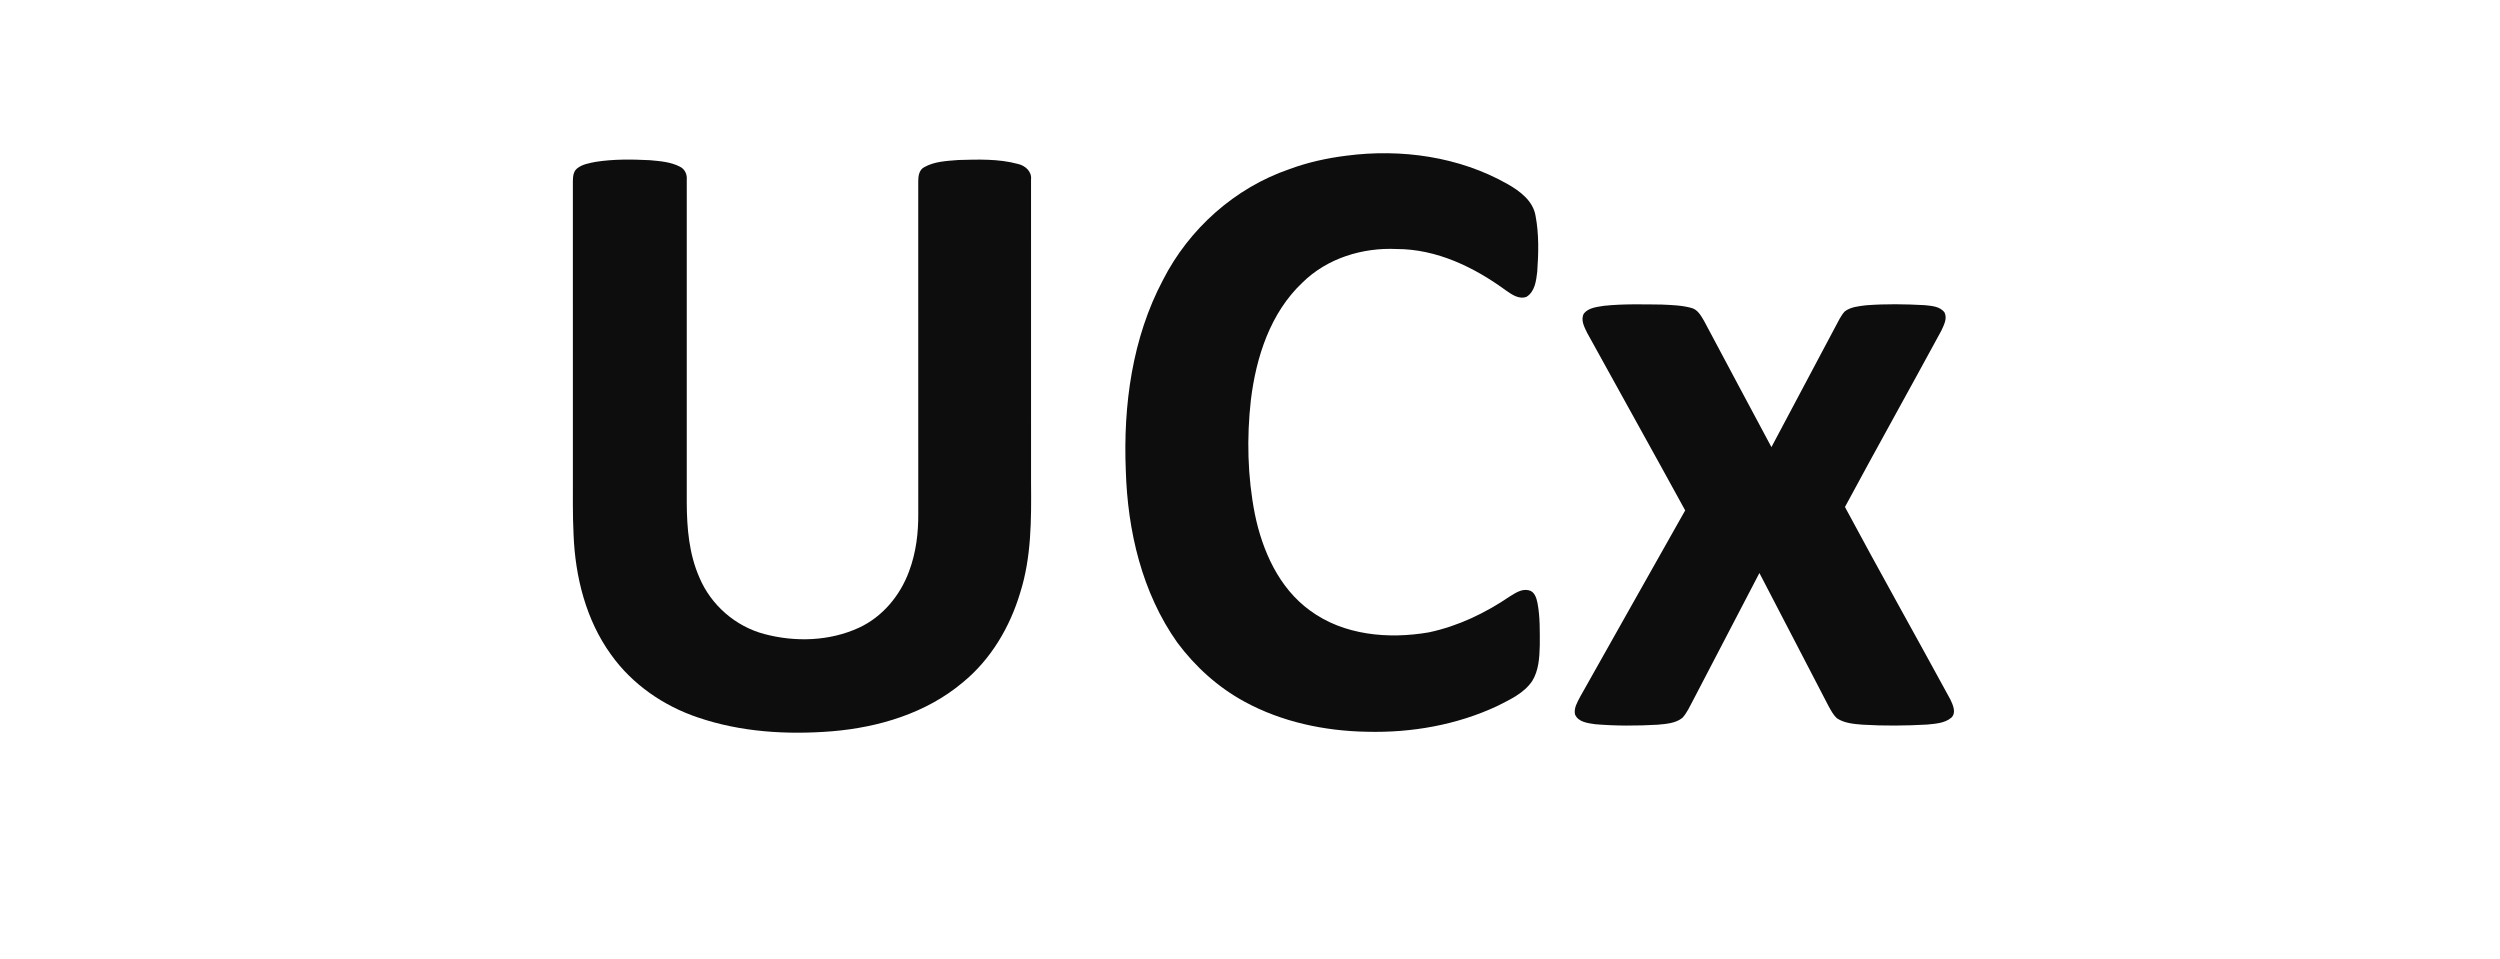
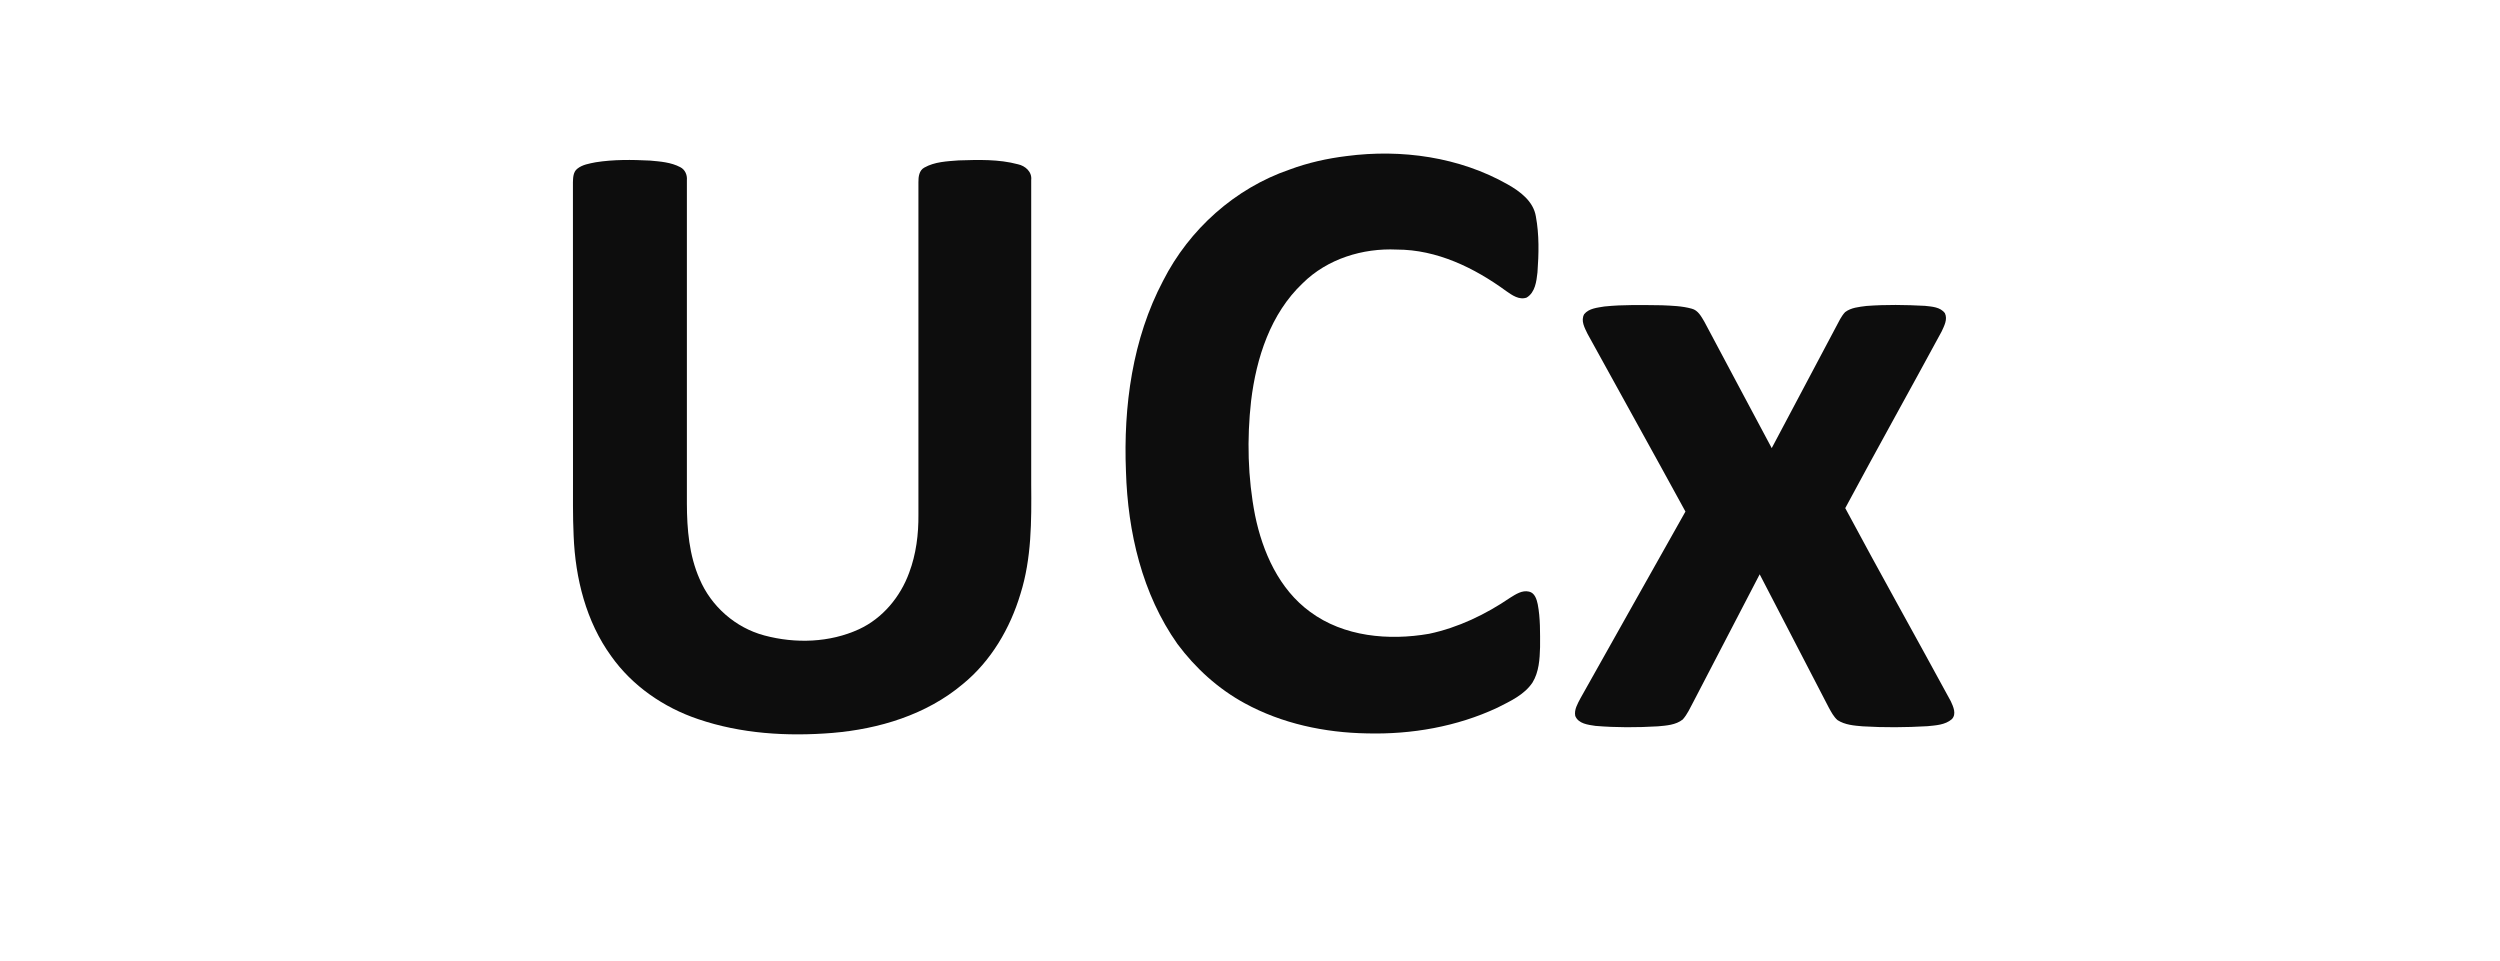
- <svg xmlns="http://www.w3.org/2000/svg" width="1169pt" height="448pt" viewBox="0 0 1169 448" version="1.1">
-   <g id="#ffffffff">
- </g>
-   <g id="#0d0d0dff">
-     <path fill="#0d0d0d" opacity="1.00" d=" M 629.58 72.80 C 655.20 69.45 682.28 73.22 704.93 86.06 C 710.72 89.35 716.88 93.92 718.03 100.95 C 719.66 109.55 719.42 118.39 718.81 127.08 C 718.31 131.27 717.73 136.41 713.76 138.81 C 710.27 140.10 706.91 137.71 704.18 135.81 C 689.33 124.94 671.78 116.44 653.03 116.44 C 637.10 115.69 620.56 120.76 609.06 132.10 C 594.00 146.27 587.34 167.01 584.91 187.05 C 582.92 204.77 583.33 222.86 586.77 240.38 C 590.28 257.51 597.98 274.87 612.48 285.42 C 628.27 297.12 649.28 298.94 668.13 295.69 C 681.74 292.81 694.54 286.68 706.00 278.88 C 708.64 277.25 711.60 275.22 714.87 276.02 C 717.54 276.58 718.44 279.57 718.92 281.90 C 720.18 288.50 720.01 295.26 720.00 301.94 C 719.85 307.56 719.50 313.52 716.47 318.43 C 712.60 324.19 706.04 327.13 700.06 330.17 C 681.10 339.03 659.94 342.71 639.09 342.17 C 619.33 341.81 599.35 337.60 581.91 328.09 C 569.53 321.37 558.88 311.72 550.49 300.44 C 533.97 277.10 527.25 248.20 526.42 219.97 C 525.18 189.56 529.39 158.12 543.79 130.95 C 555.97 107.00 577.42 87.84 602.90 79.10 C 611.49 75.91 620.50 73.93 629.58 72.80 Z" />
-     <path fill="#0d0d0d" opacity="1.00" d=" M 278.50 75.69 C 286.89 74.36 295.44 74.49 303.90 74.91 C 308.69 75.35 313.72 75.71 318.04 78.00 C 320.26 79.12 321.35 81.60 321.13 84.02 C 321.12 134.35 321.12 184.67 321.13 235.00 C 321.17 246.87 322.19 259.05 327.04 270.04 C 332.43 282.90 343.91 292.91 357.39 296.47 C 371.86 300.33 387.89 299.85 401.61 293.54 C 412.65 288.46 420.93 278.47 425.07 267.17 C 428.33 258.52 429.47 249.21 429.38 240.01 C 429.36 188.33 429.38 136.65 429.37 84.97 C 429.34 82.47 429.70 79.46 432.17 78.17 C 436.98 75.45 442.74 75.26 448.12 74.82 C 457.38 74.56 466.87 74.21 475.90 76.64 C 479.32 77.36 482.57 80.17 482.11 83.96 C 482.14 131.29 482.12 178.62 482.12 225.95 C 482.27 243.07 482.28 260.53 477.08 277.03 C 472.27 293.20 463.31 308.42 450.13 319.15 C 433.11 333.47 410.92 340.12 389.04 341.95 C 368.02 343.63 346.42 342.34 326.36 335.49 C 310.28 330.09 295.63 320.01 285.75 306.14 C 274.01 289.95 268.98 269.79 268.20 250.03 C 267.73 240.70 267.91 231.35 267.88 222.01 C 267.87 176.35 267.89 130.68 267.87 85.02 C 267.91 82.86 267.97 80.28 269.82 78.79 C 272.25 76.79 275.50 76.30 278.50 75.69 Z" />
-     <path fill="#0d0d0d" opacity="1.00" d=" M 750.05 142.99 C 758.97 142.05 767.97 142.32 776.93 142.41 C 781.61 142.63 786.39 142.74 790.93 144.00 C 793.90 144.77 795.40 147.68 796.85 150.11 C 807.35 169.76 817.77 189.45 828.32 209.07 C 838.38 190.19 848.41 171.29 858.43 152.39 C 859.71 150.06 860.80 147.56 862.63 145.60 C 865.47 143.46 869.16 143.19 872.57 142.75 C 881.67 142.05 890.81 142.19 899.93 142.69 C 903.18 143.04 907.15 143.20 909.27 146.13 C 910.66 149.02 908.92 152.09 907.71 154.73 C 892.80 182.22 877.52 209.53 862.70 237.07 C 878.87 267.23 895.67 297.08 912.03 327.15 C 913.19 329.67 914.83 333.14 912.53 335.51 C 909.40 338.23 904.97 338.40 901.05 338.81 C 891.01 339.37 880.93 339.47 870.90 338.86 C 866.86 338.53 862.57 338.20 859.08 335.96 C 857.27 334.39 856.16 332.21 855.02 330.15 C 844.27 309.40 833.45 288.69 822.70 267.94 C 812.33 287.78 802.01 307.65 791.66 327.50 C 790.16 330.30 788.86 333.29 786.70 335.66 C 783.45 338.27 779.03 338.50 775.06 338.88 C 765.35 339.43 755.60 339.47 745.91 338.65 C 742.49 338.13 737.94 337.70 736.46 334.02 C 735.87 331.10 737.56 328.37 738.84 325.87 C 755.25 296.82 771.54 267.69 787.99 238.66 C 772.83 210.96 757.42 183.40 742.20 155.74 C 740.87 152.98 738.95 149.61 740.63 146.59 C 742.88 143.82 746.77 143.55 750.05 142.99 Z" />
+ <svg xmlns="http://www.w3.org/2000/svg" width="151pt" height="58pt" viewBox="0 0 151 58" version="1.1">
+   <g id="surface1">
+     <path style=" stroke:none;fill-rule:nonzero;fill:rgb(5.098%,5.098%,5.098%);fill-opacity:1;" d="M 81.336 9.426 C 84.648 8.992 88.145 9.48 91.07 11.141 C 91.82 11.566 92.617 12.16 92.766 13.07 C 92.973 14.184 92.945 15.328 92.863 16.453 C 92.801 16.996 92.727 17.66 92.211 17.973 C 91.762 18.137 91.328 17.828 90.977 17.582 C 89.055 16.176 86.789 15.074 84.367 15.074 C 82.309 14.977 80.172 15.633 78.688 17.102 C 76.742 18.938 75.879 21.621 75.566 24.215 C 75.309 26.512 75.363 28.852 75.805 31.121 C 76.258 33.34 77.254 35.586 79.129 36.953 C 81.168 38.465 83.883 38.703 86.316 38.281 C 88.074 37.91 89.73 37.113 91.211 36.105 C 91.551 35.895 91.934 35.633 92.355 35.734 C 92.699 35.809 92.816 36.195 92.879 36.496 C 93.043 37.352 93.02 38.227 93.02 39.09 C 93 39.816 92.953 40.59 92.562 41.227 C 92.062 41.973 91.215 42.352 90.441 42.746 C 87.992 43.891 85.258 44.367 82.566 44.297 C 80.012 44.254 77.43 43.707 75.18 42.477 C 73.578 41.605 72.203 40.355 71.117 38.895 C 68.984 35.875 68.117 32.133 68.008 28.477 C 67.848 24.543 68.395 20.473 70.254 16.953 C 71.828 13.852 74.598 11.371 77.891 10.242 C 79 9.828 80.164 9.57 81.336 9.426 Z M 81.336 9.426 " />
+     <path style=" stroke:none;fill-rule:nonzero;fill:rgb(5.098%,5.098%,5.098%);fill-opacity:1;" d="M 35.98 9.801 C 37.062 9.629 38.168 9.645 39.262 9.699 C 39.879 9.754 40.531 9.801 41.09 10.098 C 41.375 10.242 41.516 10.562 41.488 10.879 C 41.484 17.395 41.484 23.906 41.488 30.426 C 41.492 31.961 41.625 33.539 42.25 34.961 C 42.949 36.625 44.43 37.922 46.172 38.383 C 48.043 38.883 50.113 38.82 51.887 38.004 C 53.312 37.344 54.383 36.051 54.914 34.59 C 55.336 33.469 55.484 32.266 55.473 31.074 C 55.469 24.383 55.473 17.691 55.473 11 C 55.469 10.676 55.516 10.289 55.832 10.121 C 56.453 9.77 57.199 9.742 57.895 9.688 C 59.09 9.652 60.316 9.609 61.484 9.922 C 61.926 10.016 62.344 10.379 62.285 10.871 C 62.289 16.996 62.285 23.125 62.285 29.254 C 62.305 31.469 62.309 33.73 61.637 35.867 C 61.012 37.957 59.855 39.93 58.152 41.32 C 55.953 43.172 53.086 44.035 50.262 44.27 C 47.547 44.488 44.754 44.32 42.164 43.434 C 40.086 42.734 38.191 41.43 36.918 39.633 C 35.398 37.539 34.75 34.93 34.648 32.371 C 34.59 31.16 34.613 29.953 34.609 28.742 C 34.605 22.832 34.609 16.918 34.605 11.008 C 34.613 10.727 34.621 10.395 34.859 10.199 C 35.172 9.941 35.594 9.879 35.98 9.801 Z M 35.98 9.801 " />
+     <path style=" stroke:none;fill-rule:nonzero;fill:rgb(5.098%,5.098%,5.098%);fill-opacity:1;" d="M 96.902 18.512 C 98.055 18.391 99.215 18.426 100.375 18.438 C 100.977 18.465 101.594 18.48 102.184 18.645 C 102.566 18.742 102.758 19.121 102.945 19.434 C 104.305 21.977 105.648 24.527 107.012 27.066 C 108.312 24.621 109.609 22.176 110.902 19.73 C 111.066 19.426 111.207 19.105 111.445 18.852 C 111.812 18.574 112.289 18.539 112.73 18.48 C 113.906 18.391 115.086 18.41 116.266 18.473 C 116.684 18.52 117.195 18.539 117.473 18.918 C 117.648 19.293 117.426 19.691 117.27 20.031 C 115.344 23.59 113.367 27.125 111.453 30.691 C 113.543 34.598 115.715 38.461 117.828 42.355 C 117.977 42.68 118.188 43.129 117.891 43.438 C 117.488 43.789 116.914 43.812 116.41 43.863 C 115.113 43.938 113.809 43.949 112.512 43.871 C 111.992 43.828 111.438 43.785 110.988 43.496 C 110.754 43.293 110.609 43.008 110.461 42.742 C 109.074 40.055 107.676 37.375 106.285 34.688 C 104.945 37.258 103.613 39.828 102.277 42.398 C 102.082 42.762 101.914 43.148 101.637 43.457 C 101.215 43.793 100.645 43.824 100.133 43.871 C 98.879 43.945 97.617 43.949 96.367 43.844 C 95.926 43.777 95.336 43.719 95.145 43.242 C 95.07 42.867 95.285 42.512 95.453 42.188 C 97.574 38.426 99.676 34.656 101.801 30.898 C 99.844 27.312 97.852 23.742 95.887 20.164 C 95.715 19.805 95.465 19.371 95.684 18.977 C 95.973 18.621 96.477 18.586 96.902 18.512 Z M 96.902 18.512 " />
  </g>
</svg>
